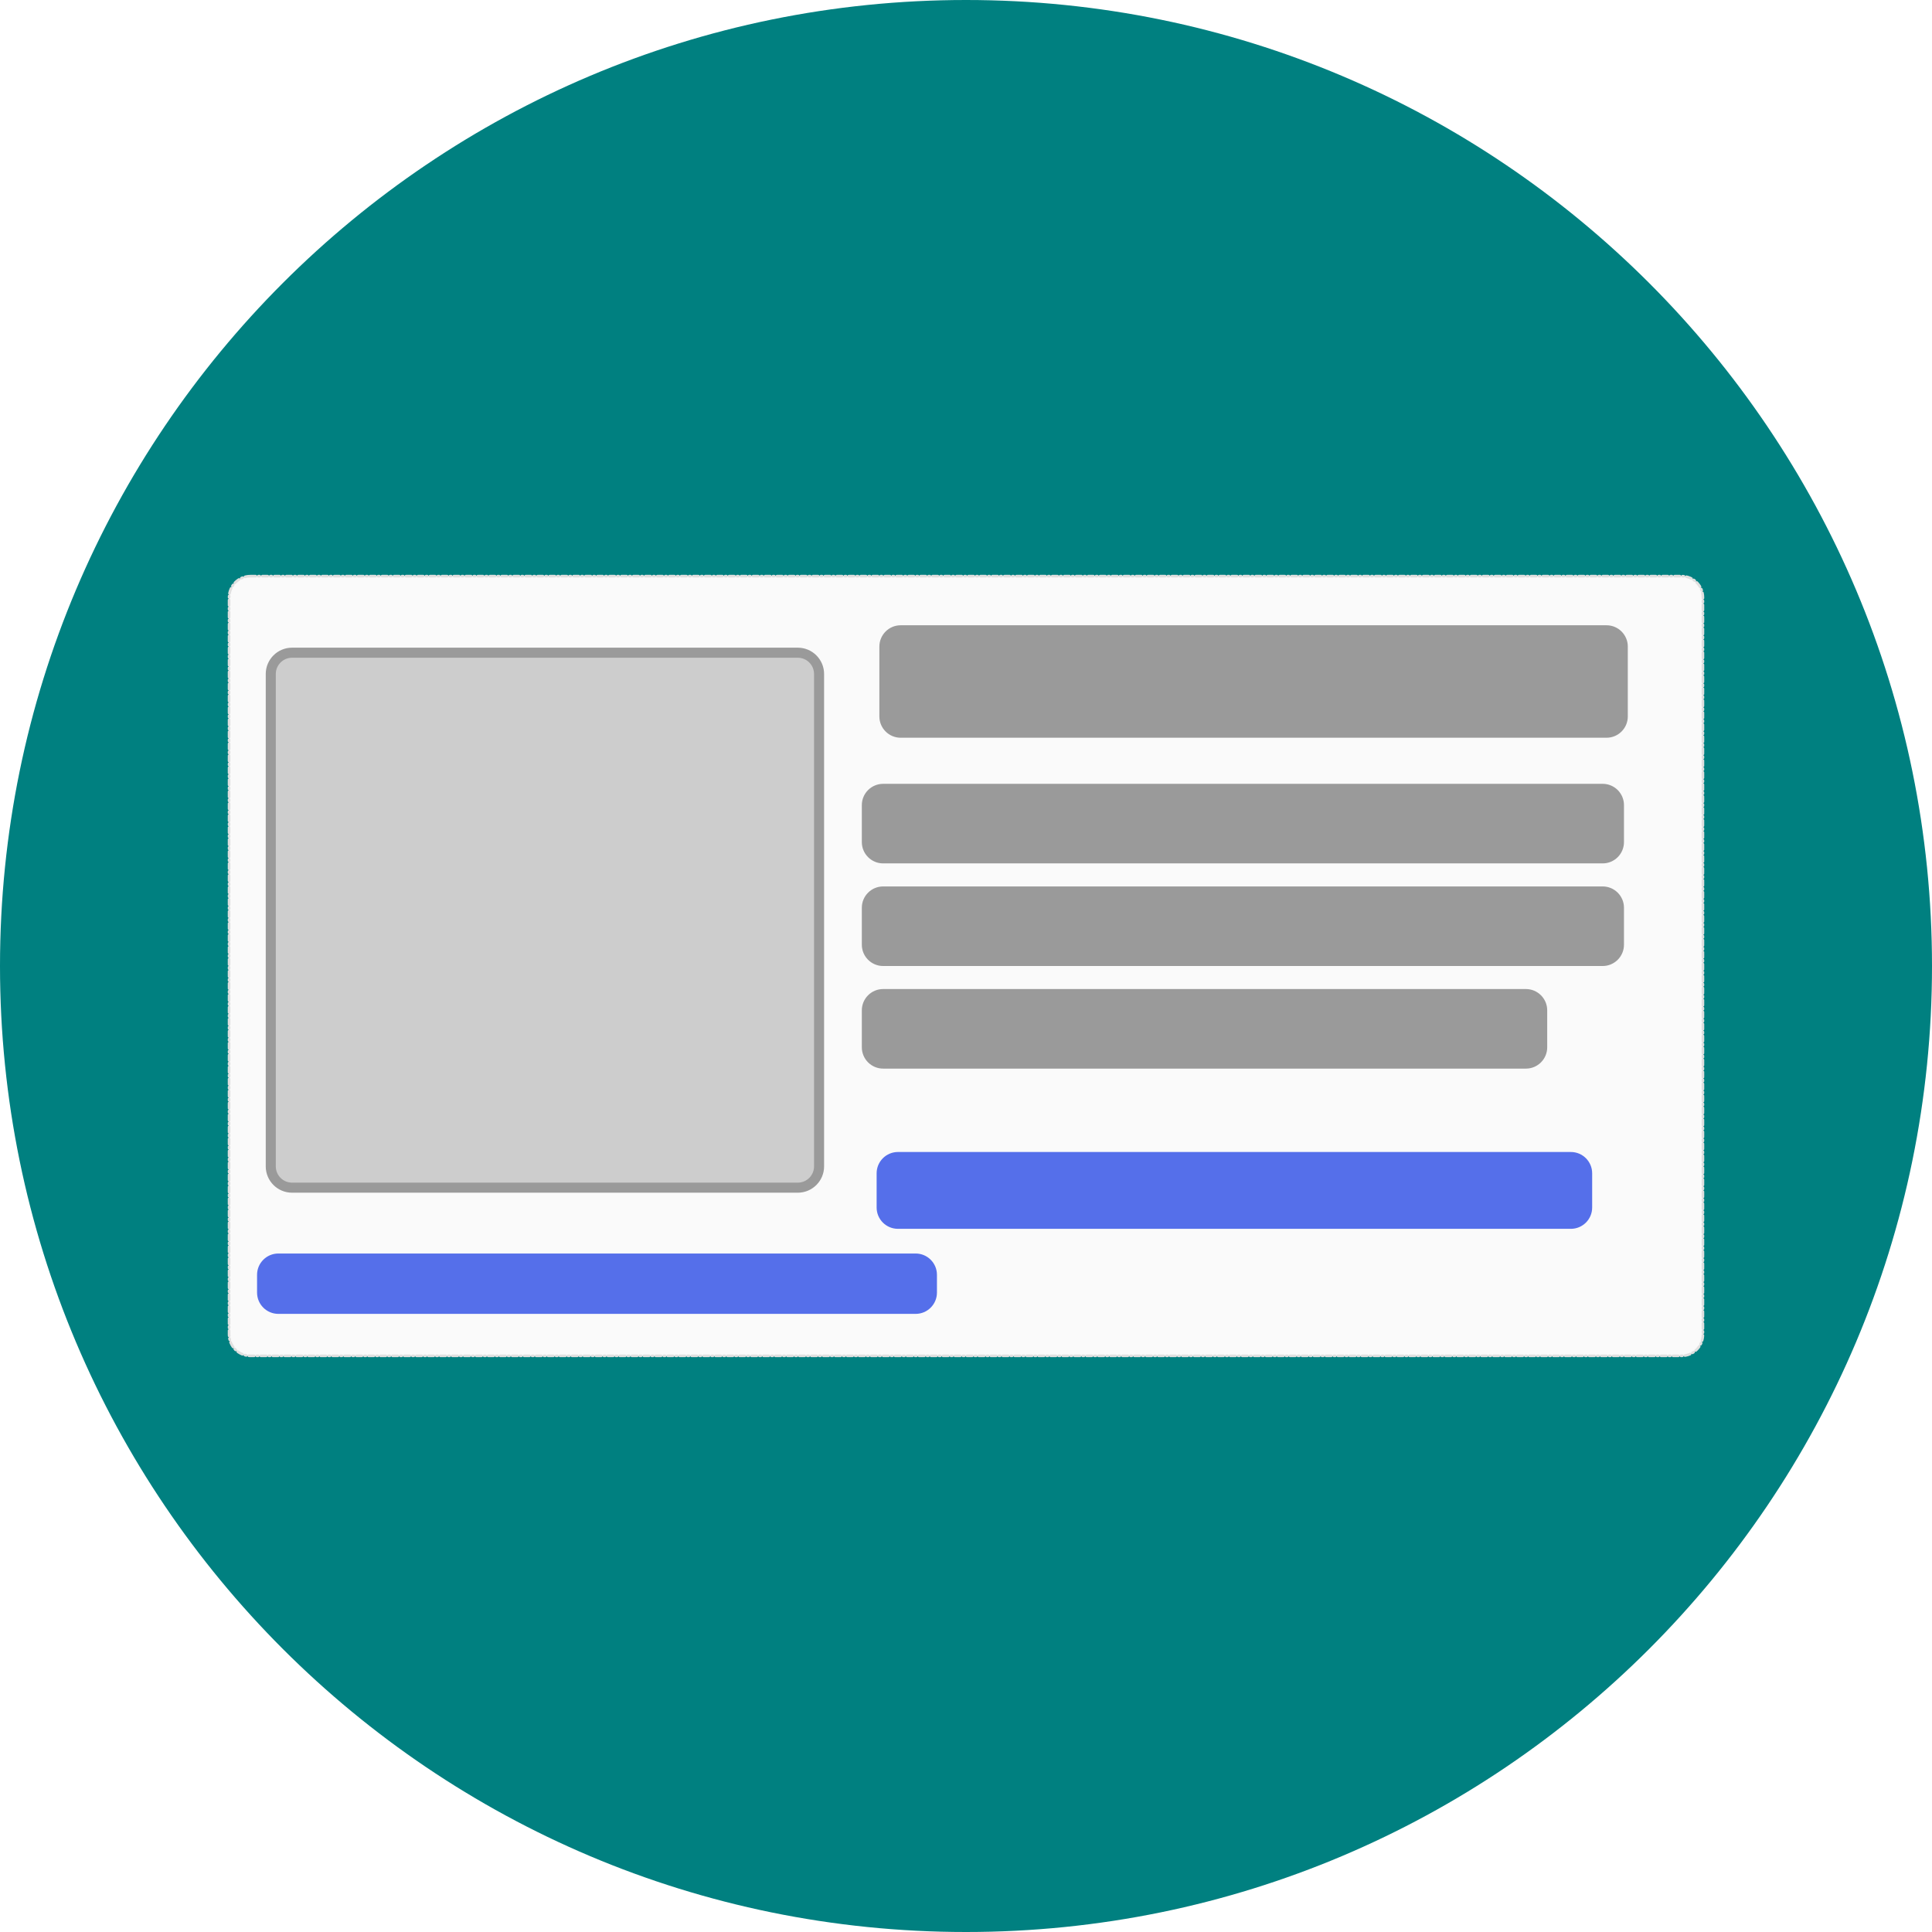
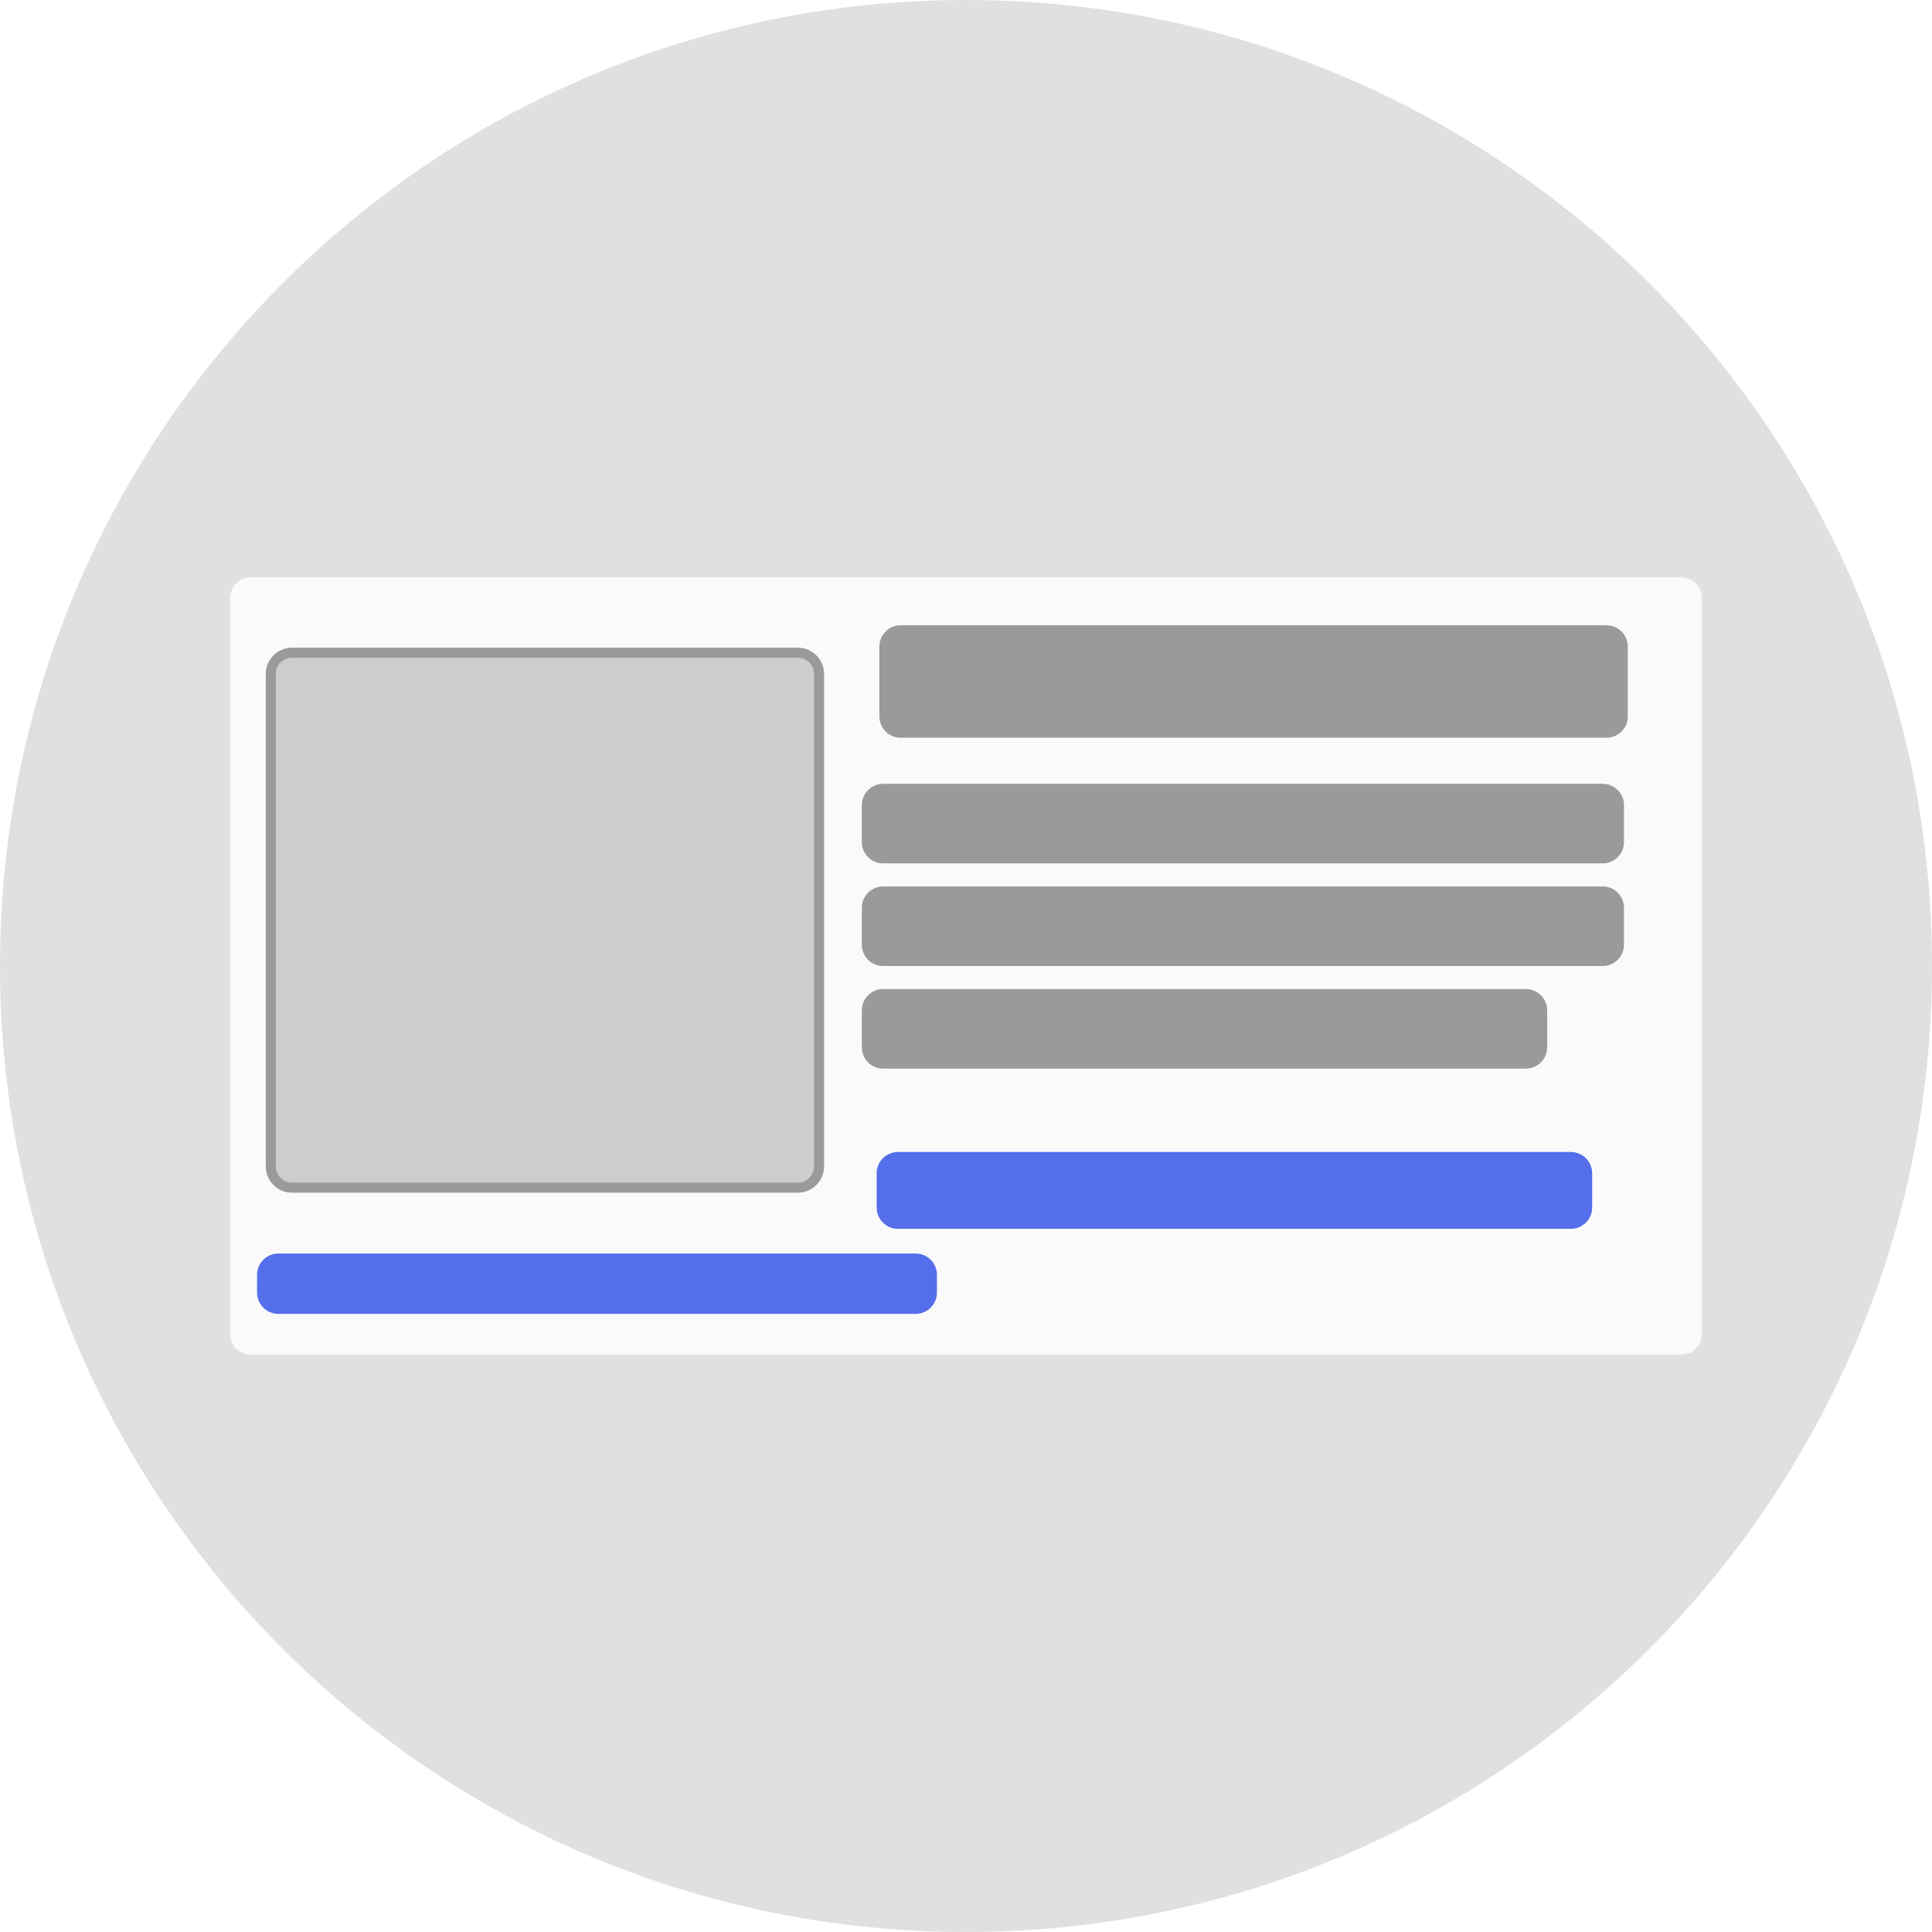
<svg xmlns="http://www.w3.org/2000/svg" version="1.1" viewBox="0 0 192 192" width="192" height="192">
-   <circle cx="96" cy="96" r="96" fill="#008080" fill-rule="evenodd" />
+   <circle cx="96" cy="96" r="96" fill="#e0e0e0" fill-rule="evenodd" />
  <g transform="matrix(1.4416 0 0 1.4426 -18.317 -23.885)" stroke-width=".693">
    <g fill-rule="evenodd">
      <rect x="28.499" y="56.248" width="101.6" height="53.71" rx="1.468" ry="1.467" fill="#fafafa" stroke="#e0e0e0" stroke-dasharray="0.367, 0.183, 0.092, 0.183" stroke-linecap="round" stroke-linejoin="round" stroke-width=".183" />
      <g stroke-width=".693">
        <rect x="31.372" y="61.521" width="37.798" height="36.853" rx="1.468" ry="1.467" fill="#cdcdcd" stroke="#9a9a9a" />
        <rect x="73.327" y="59.631" width="51.594" height="7.748" rx="1.468" ry="1.467" fill="#9a9a9a" />
        <rect x="72.118" y="84.691" width="47.247" height="5.481" rx="1.468" ry="1.467" fill="#9a9a9a" />
        <rect x="73.138" y="95.917" width="49.326" height="5.292" rx="1.468" ry="1.467" fill="#556fea" />
        <rect x="30.427" y="102.91" width="46.869" height="4.158" rx="1.468" ry="1.467" fill="#556fea" />
        <rect x="72.118" y="77.623" width="52.539" height="5.481" rx="1.468" ry="1.467" fill="#9a9a9a" />
        <rect x="72.118" y="70.554" width="52.539" height="5.481" rx="1.468" ry="1.467" fill="#9a9a9a" />
      </g>
    </g>
  </g>
</svg>
